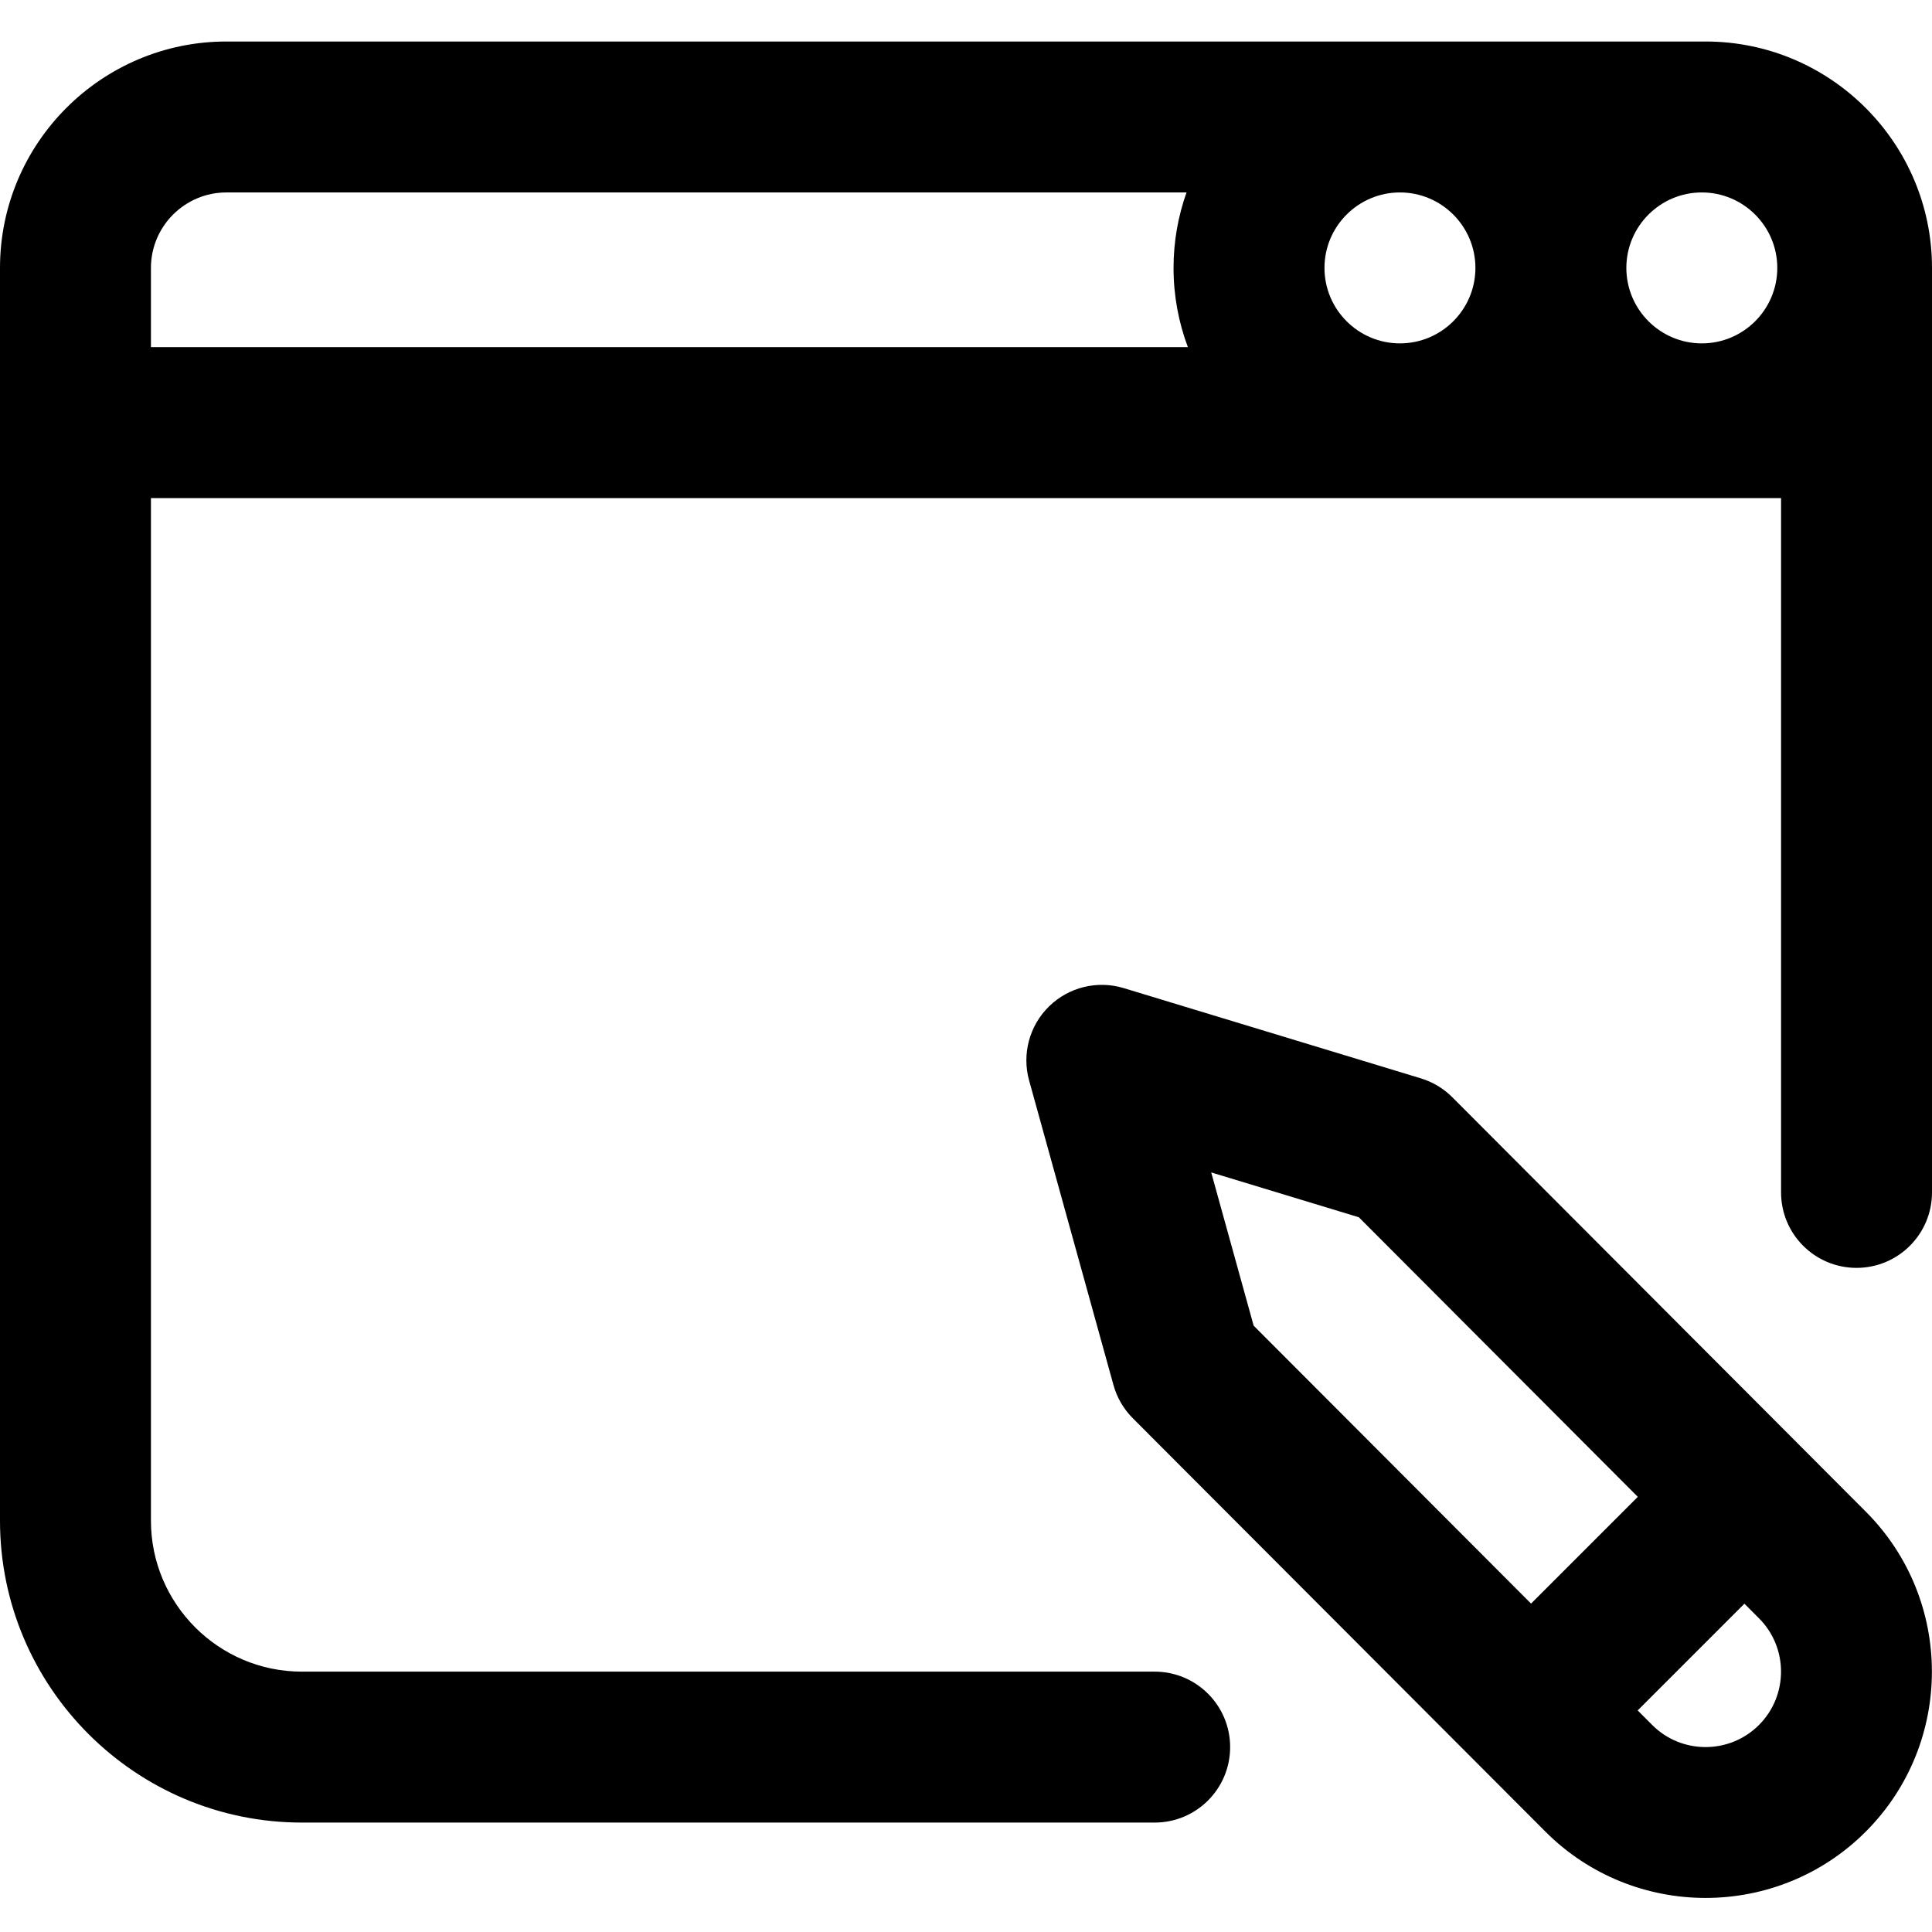
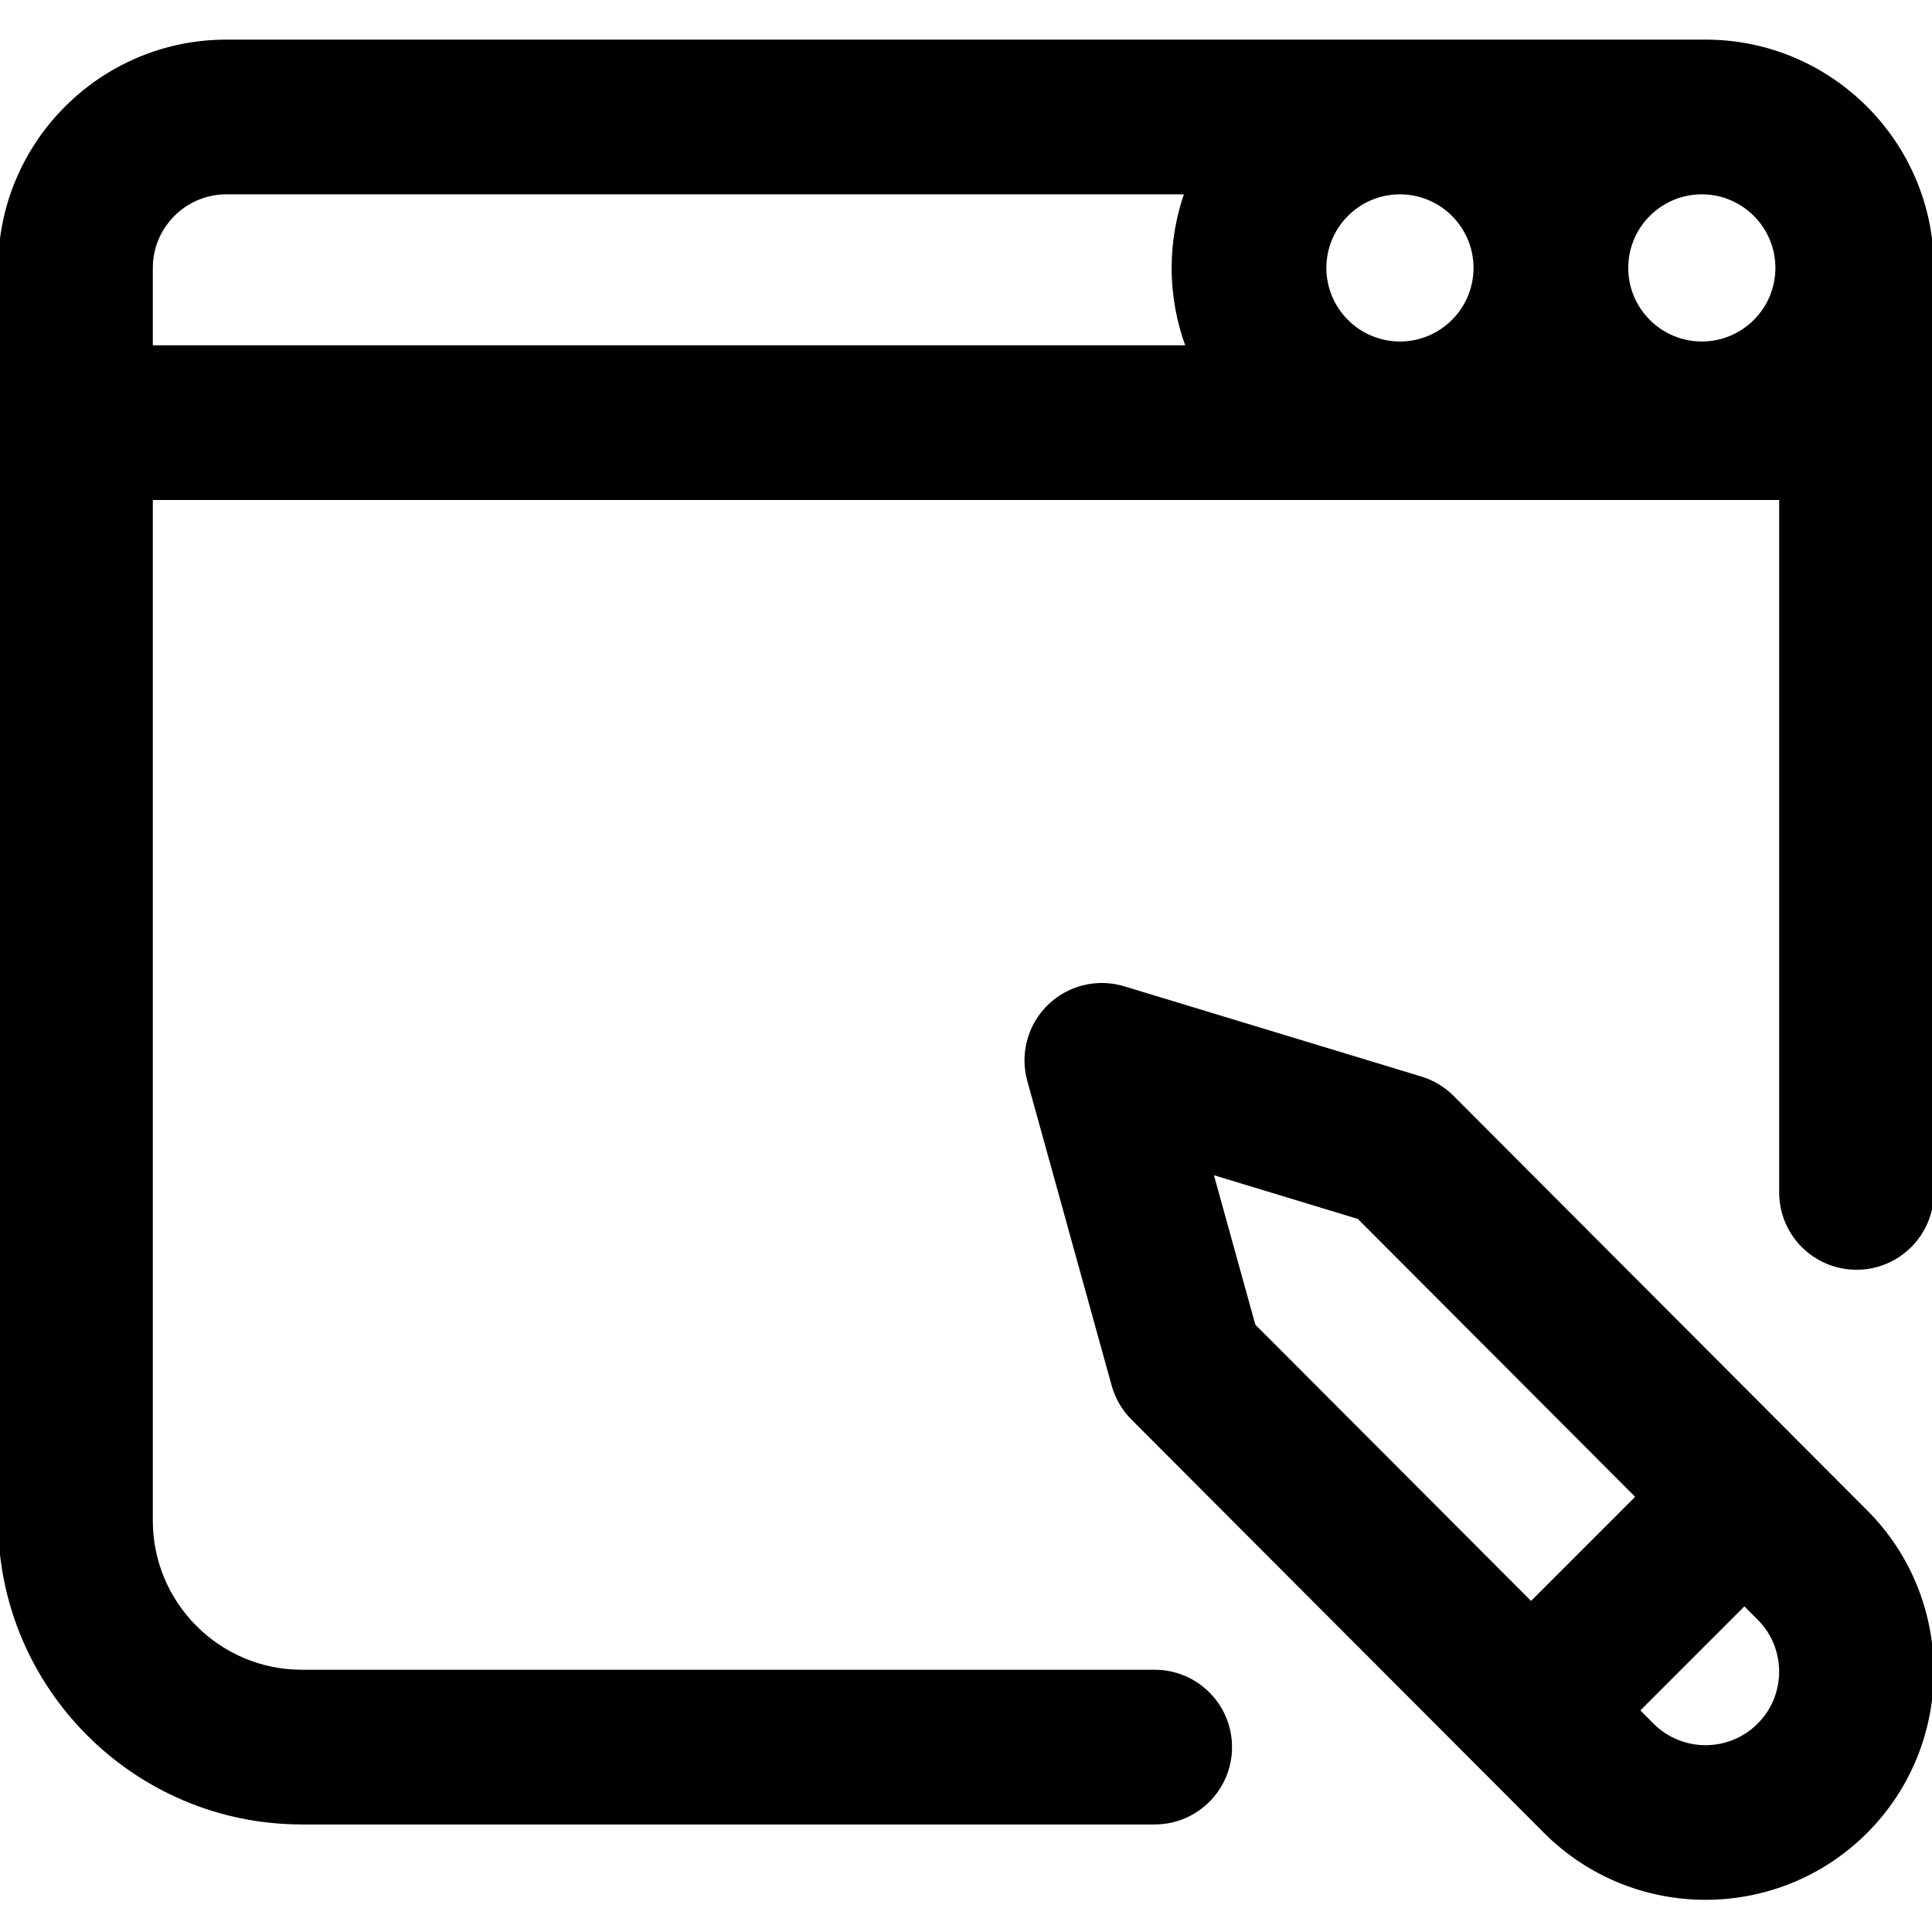
- <svg xmlns="http://www.w3.org/2000/svg" height="512pt" viewBox="0 -10 512 511" width="512pt">
+ <svg xmlns="http://www.w3.org/2000/svg" height="512pt" viewBox="0 -10 512 511" width="512pt" fill="currentColor" stroke="currentColor">
  <path d="m452 .5h-392c-33.086 0-60 26.914-60 60v332c0 44.113 35.887 80 80 80h226c11.047 0 20-8.953 20-20s-8.953-20-20-20h-226c-22.055 0-40-17.945-40-40v-271h432v184c0 11.047 8.953 20 20 20s20-8.953 20-20v-245c0-33.086-26.914-60-60-60zm-81 40c11.027 0 20 8.973 20 20s-8.973 20-20 20-20-8.973-20-20 8.973-20 20-20zm100 20c0 11.027-8.973 20-20 20s-20-8.973-20-20 8.973-20 20-20 20 8.973 20 20zm-431 0c0-11.027 8.973-20 20-20h254.441c-2.223 6.262-3.441 12.988-3.441 20 0 7.387 1.348 14.461 3.801 21h-274.801zm344.883 219.785c-2.328-2.332-5.195-4.055-8.348-5.012l-78.723-23.91c-6.98-2.121-14.559-.273-19.781 4.82-5.219 5.094-7.254 12.625-5.305 19.656l22.359 80.723c.922 3.324 2.684 6.352 5.121 8.789l109.367 109.574c11.695 11.695 27.062 17.547 42.426 17.547s30.727-5.852 42.426-17.547c23.395-23.395 23.395-61.457.016-84.836zm-63.902 19.918 39.129 11.887 73.926 74.09-28.289 28.289-73.516-73.652zm145.16 146.438c-7.797 7.801-20.484 7.801-28.27.016l-3.867-3.875 28.285-28.285 3.855 3.863c7.797 7.797 7.797 20.484-.004 28.281zm0 0" />
</svg>
